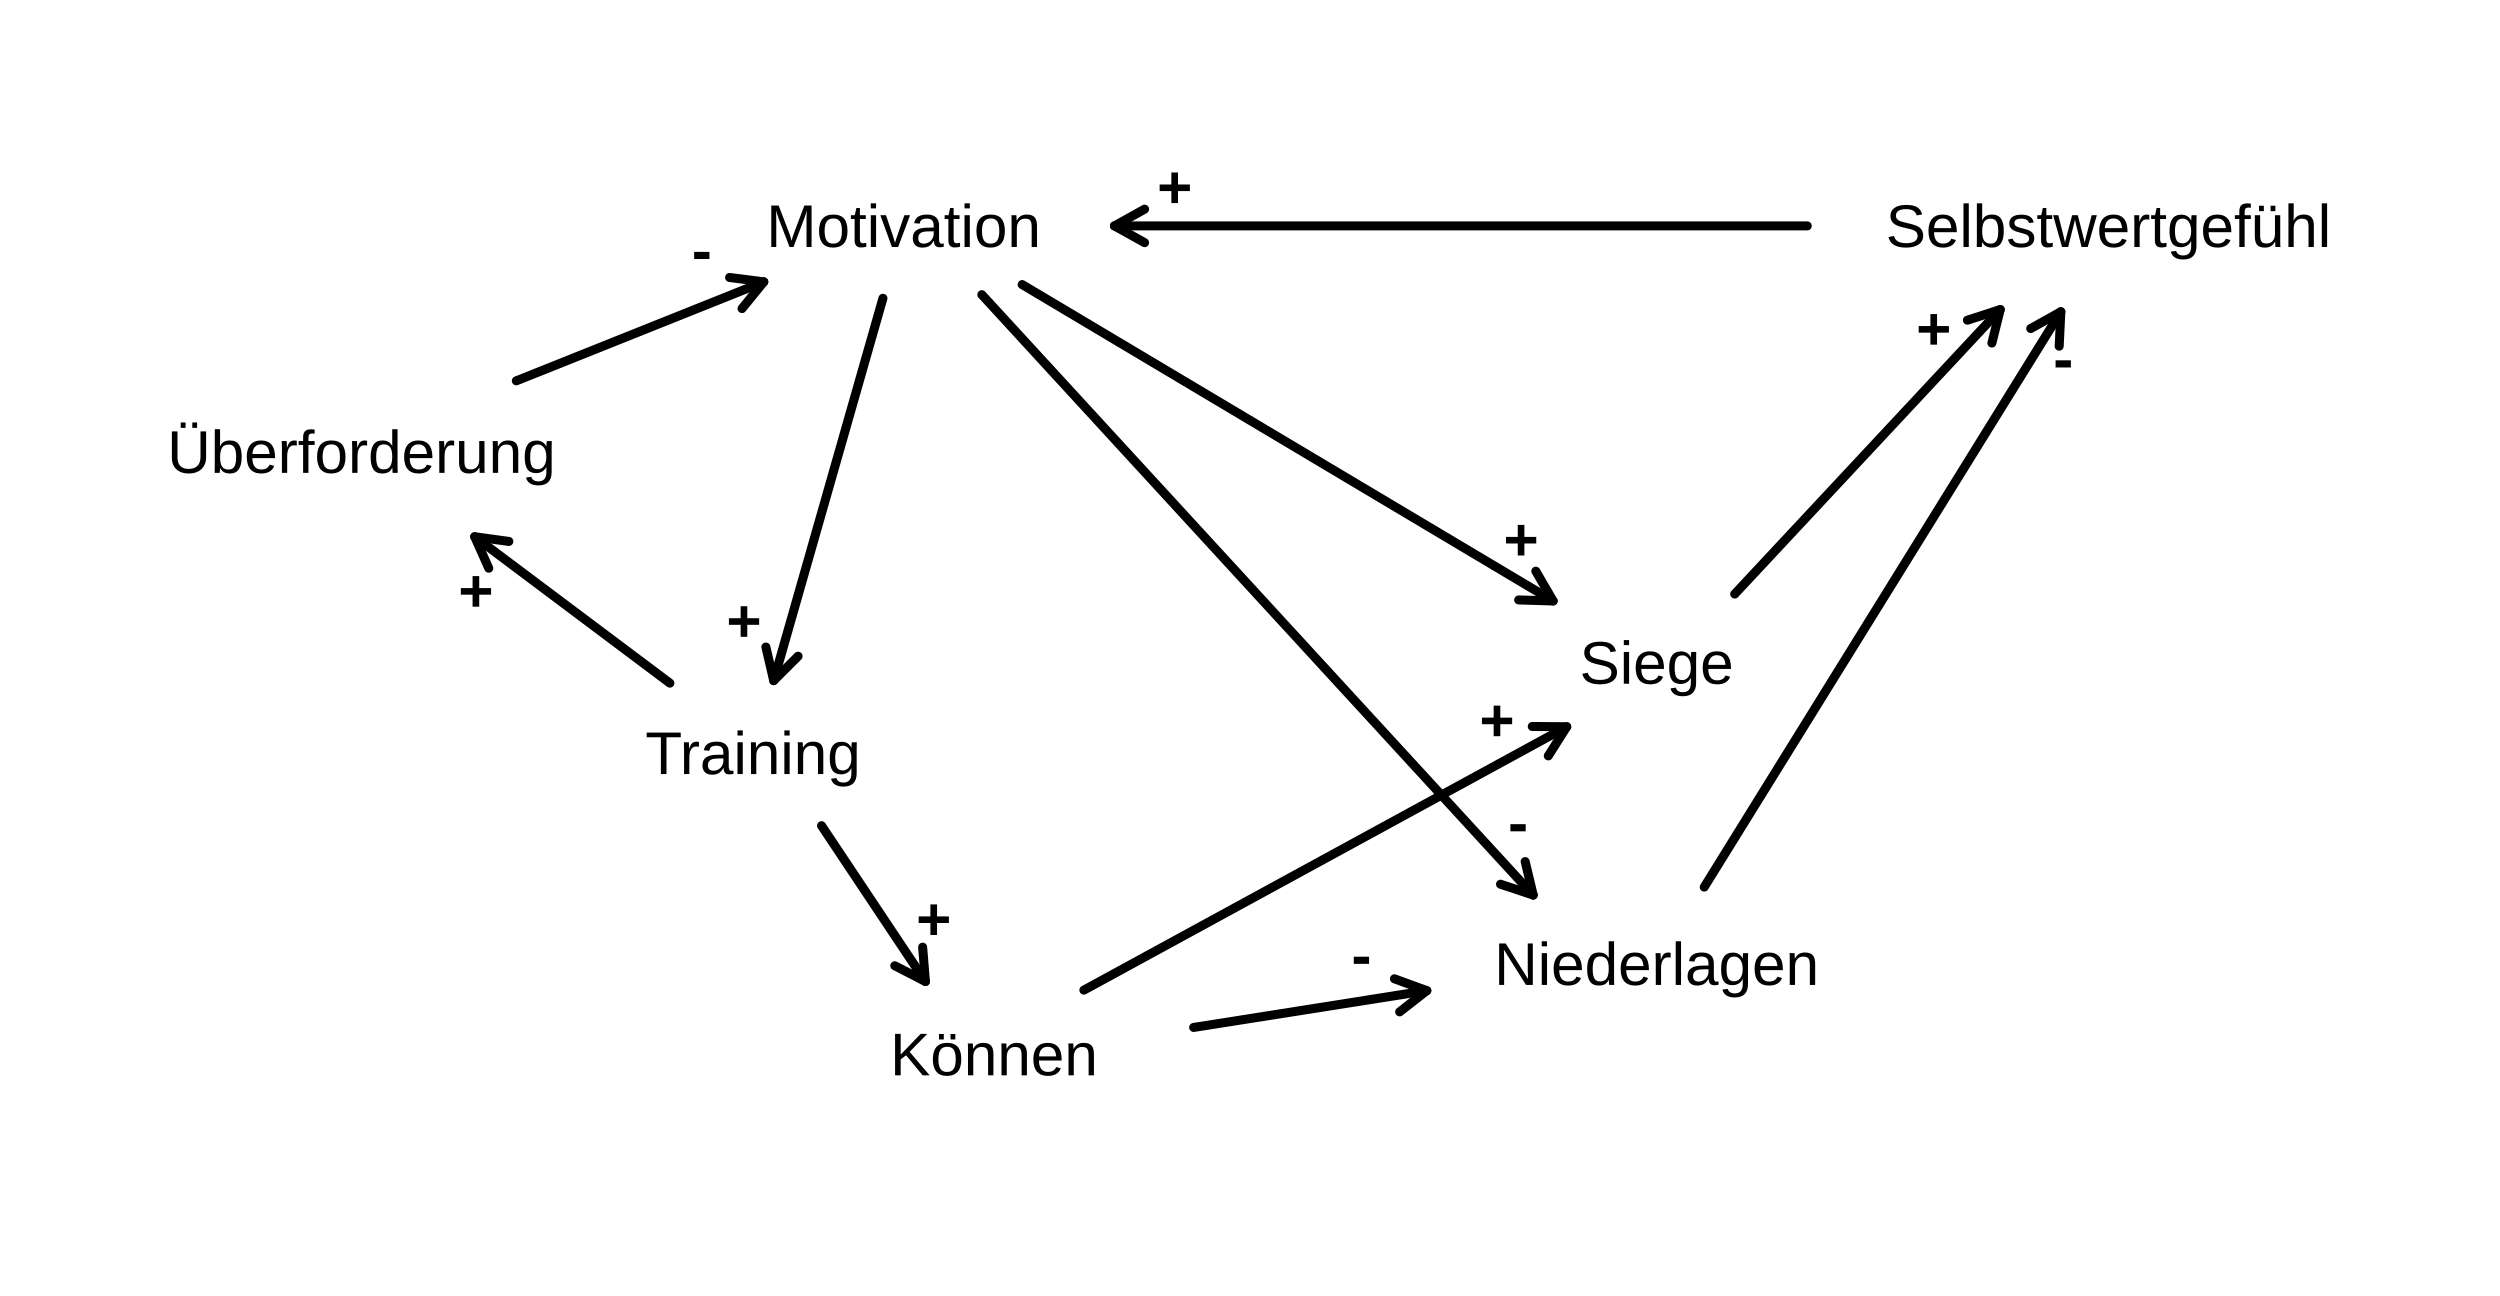
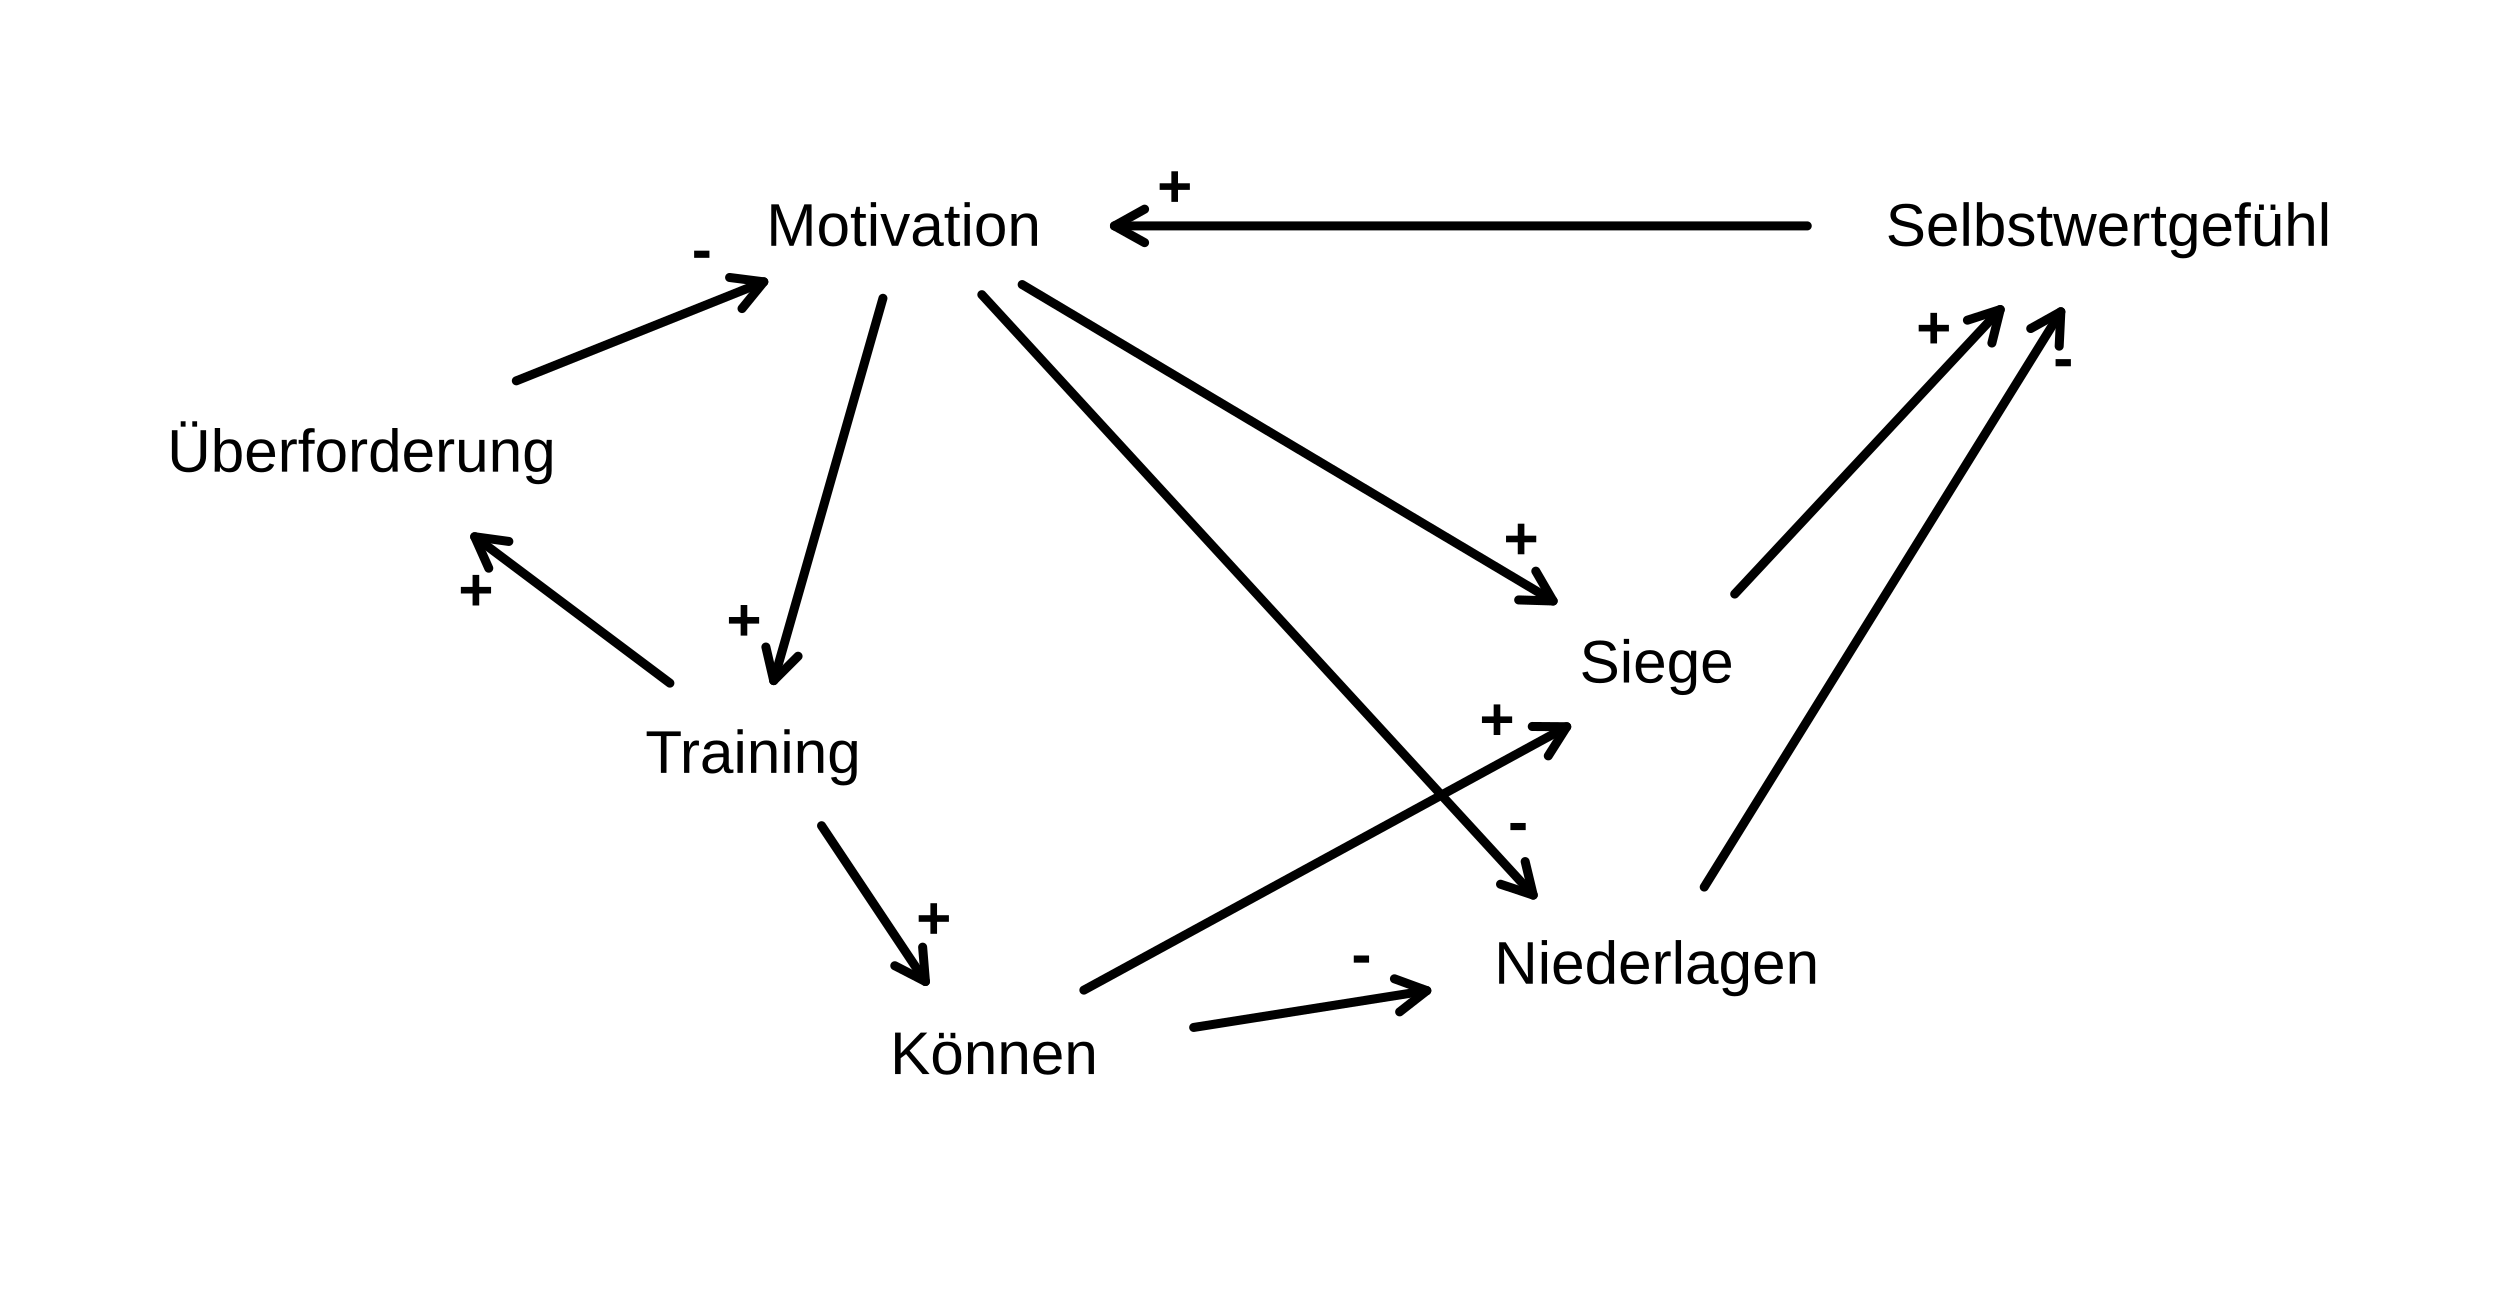
<svg xmlns="http://www.w3.org/2000/svg" width="830" height="430" version="1.1" viewBox="0 0 830 430">
  <g class="actors">
    <g id="arrow_1" transform="translate(300 75)">
      <line x1="-6.868" y1="24.038" x2="-43.132" y2="150.962" style="stroke: #008000; stroke-opacity: 0; stroke-width: 9; stroke-linecap: round; stroke-linejoin: round;" />
      <polyline points="-35.043,142.873 -43.132,150.962 -45.727,139.82" style="stroke: #008000; stroke-opacity: 0; stroke-width: 9; stroke-linecap: round; stroke-linejoin: round; fill: none;" />
    </g>
    <g id="arrow_2" transform="translate(300 75)">
      <line x1="-6.868" y1="24.038" x2="-43.132" y2="150.962" style="stroke: #000000; stroke-width: 3; stroke-linecap: round; stroke-linejoin: round;" />
      <polyline points="-35.043,142.873 -43.132,150.962 -45.727,139.82" style="stroke: #000000; stroke-width: 3; stroke-linecap: round; stroke-linejoin: round; fill: none;" />
    </g>
    <ellipse cx="0" cy="0" rx="10" ry="10" id="ellipse_3" transform="translate(247 205)" style="stroke: none; fill: #008000; fill-opacity: 0;" />
-     <text x="0" y="0" text-anchor="middle" id="text_4" transform="translate(247 205) translate(0 8)" style="stroke: none; font-family: Arial; fill: #000000; font-size: 20px; font-weight: bold;">+</text>
+     <text x="0" y="0" text-anchor="middle" id="text_4" transform="translate(247 205) translate(0 7.6)" style="stroke: none; font-family: Arial; fill: #000000; font-size: 20px; font-weight: bold;">+</text>
    <g id="arrow_5" transform="translate(260 255)">
      <line x1="-37.6" y1="-28.2" x2="-102.4" y2="-76.8" style="stroke: #008000; stroke-opacity: 0; stroke-width: 9; stroke-linecap: round; stroke-linejoin: round;" />
      <polyline points="-97.733,-66.356 -102.4,-76.8 -91.067,-75.244" style="stroke: #008000; stroke-opacity: 0; stroke-width: 9; stroke-linecap: round; stroke-linejoin: round; fill: none;" />
    </g>
    <g id="arrow_6" transform="translate(260 255)">
      <line x1="-37.6" y1="-28.2" x2="-102.4" y2="-76.8" style="stroke: #000000; stroke-width: 3; stroke-linecap: round; stroke-linejoin: round;" />
      <polyline points="-97.733,-66.356 -102.4,-76.8 -91.067,-75.244" style="stroke: #000000; stroke-width: 3; stroke-linecap: round; stroke-linejoin: round; fill: none;" />
    </g>
    <ellipse cx="0" cy="0" rx="10" ry="10" id="ellipse_7" transform="translate(158 195)" style="stroke: none; fill: #008000; fill-opacity: 0;" />
-     <text x="0" y="0" text-anchor="middle" id="text_8" transform="translate(158 195) translate(0 8)" style="stroke: none; font-family: Arial; fill: #000000; font-size: 20px; font-weight: bold;">+</text>
+     <text x="0" y="0" text-anchor="middle" id="text_8" transform="translate(158 195) translate(0 7.6)" style="stroke: none; font-family: Arial; fill: #000000; font-size: 20px; font-weight: bold;">+</text>
    <g id="arrow_9" transform="translate(125 145)">
      <line x1="46.424" y1="-18.57" x2="128.576" y2="-51.43" style="stroke: #ff0000; stroke-opacity: 0; stroke-width: 9; stroke-linecap: round; stroke-linejoin: round;" />
      <polyline points="117.228,-52.875 128.576,-51.43 121.355,-42.558" style="stroke: #ff0000; stroke-opacity: 0; stroke-width: 9; stroke-linecap: round; stroke-linejoin: round; fill: none;" />
    </g>
    <g id="arrow_10" transform="translate(125 145)">
      <line x1="46.424" y1="-18.57" x2="128.576" y2="-51.43" style="stroke: #000000; stroke-width: 3; stroke-linecap: round; stroke-linejoin: round;" />
      <polyline points="117.228,-52.875 128.576,-51.43 121.355,-42.558" style="stroke: #000000; stroke-width: 3; stroke-linecap: round; stroke-linejoin: round; fill: none;" />
    </g>
    <ellipse cx="0" cy="0" rx="10" ry="10" id="ellipse_11" transform="translate(233 84)" style="stroke: none; fill: #ff0000; fill-opacity: 0;" />
-     <text x="0" y="0" text-anchor="middle" id="text_12" transform="translate(233 82) translate(0 8)" style="stroke: none; font-family: Arial; fill: #000000; font-size: 20px; font-weight: bold;">-</text>
+     <text x="0" y="0" text-anchor="middle" id="text_12" transform="translate(233 82) translate(0 7.6)" style="stroke: none; font-family: Arial; fill: #000000; font-size: 20px; font-weight: bold;">-</text>
    <g id="arrow_13" transform="translate(260 255)">
      <line x1="12.758" y1="19.137" x2="47.242" y2="70.863" style="stroke: #008000; stroke-opacity: 0; stroke-width: 9; stroke-linecap: round; stroke-linejoin: round;" />
      <polyline points="46.317,59.461 47.242,70.863 37.072,65.624" style="stroke: #008000; stroke-opacity: 0; stroke-width: 9; stroke-linecap: round; stroke-linejoin: round; fill: none;" />
    </g>
    <g id="arrow_14" transform="translate(260 255)">
      <line x1="12.758" y1="19.137" x2="47.242" y2="70.863" style="stroke: #000000; stroke-width: 3; stroke-linecap: round; stroke-linejoin: round;" />
      <polyline points="46.317,59.461 47.242,70.863 37.072,65.624" style="stroke: #000000; stroke-width: 3; stroke-linecap: round; stroke-linejoin: round; fill: none;" />
    </g>
    <ellipse cx="0" cy="0" rx="10" ry="10" id="ellipse_15" transform="translate(310 304)" style="stroke: none; fill: #008000; fill-opacity: 0;" />
-     <text x="0" y="0" text-anchor="middle" id="text_16" transform="translate(310 304) translate(0 8)" style="stroke: none; font-family: Arial; fill: #000000; font-size: 20px; font-weight: bold;">+</text>
+     <text x="0" y="0" text-anchor="middle" id="text_16" transform="translate(310 304) translate(0 7.6)" style="stroke: none; font-family: Arial; fill: #000000; font-size: 20px; font-weight: bold;">+</text>
    <g id="arrow_17" transform="translate(330 345)">
      <line x1="29.848" y1="-16.281" x2="190.152" y2="-103.719" style="stroke: #008000; stroke-opacity: 0; stroke-width: 9; stroke-linecap: round; stroke-linejoin: round;" />
      <polyline points="178.712,-103.808 190.152,-103.719 184.033,-94.053" style="stroke: #008000; stroke-opacity: 0; stroke-width: 9; stroke-linecap: round; stroke-linejoin: round; fill: none;" />
    </g>
    <g id="arrow_18" transform="translate(330 345)">
      <line x1="29.848" y1="-16.281" x2="190.152" y2="-103.719" style="stroke: #000000; stroke-width: 3; stroke-linecap: round; stroke-linejoin: round;" />
      <polyline points="178.712,-103.808 190.152,-103.719 184.033,-94.053" style="stroke: #000000; stroke-width: 3; stroke-linecap: round; stroke-linejoin: round; fill: none;" />
    </g>
    <ellipse cx="0" cy="0" rx="10" ry="10" id="ellipse_19" transform="translate(497 238)" style="stroke: none; fill: #008000; fill-opacity: 0;" />
-     <text x="0" y="0" text-anchor="middle" id="text_20" transform="translate(497 238) translate(0 8)" style="stroke: none; font-family: Arial; fill: #000000; font-size: 20px; font-weight: bold;">+</text>
+     <text x="0" y="0" text-anchor="middle" id="text_20" transform="translate(497 238) translate(0 7.6)" style="stroke: none; font-family: Arial; fill: #000000; font-size: 20px; font-weight: bold;">+</text>
    <g id="arrow_21" transform="translate(340 350)">
      <line x1="56.302" y1="-8.89" x2="133.698" y2="-21.11" style="stroke: #ff0000; stroke-opacity: 0; stroke-width: 9; stroke-linecap: round; stroke-linejoin: round;" />
      <polyline points="122.953,-25.038 133.698,-21.11 124.686,-14.063" style="stroke: #ff0000; stroke-opacity: 0; stroke-width: 9; stroke-linecap: round; stroke-linejoin: round; fill: none;" />
    </g>
    <g id="arrow_22" transform="translate(340 350)">
      <line x1="56.302" y1="-8.89" x2="133.698" y2="-21.11" style="stroke: #000000; stroke-width: 3; stroke-linecap: round; stroke-linejoin: round;" />
      <polyline points="122.953,-25.038 133.698,-21.11 124.686,-14.063" style="stroke: #000000; stroke-width: 3; stroke-linecap: round; stroke-linejoin: round; fill: none;" />
    </g>
    <ellipse cx="0" cy="0" rx="10" ry="10" id="ellipse_23" transform="translate(452 318)" style="stroke: none; fill: #ff0000; fill-opacity: 0;" />
-     <text x="0" y="0" text-anchor="middle" id="text_24" transform="translate(452 316) translate(0 8)" style="stroke: none; font-family: Arial; fill: #000000; font-size: 20px; font-weight: bold;">-</text>
+     <text x="0" y="0" text-anchor="middle" id="text_24" transform="translate(452 316) translate(0 7.6)" style="stroke: none; font-family: Arial; fill: #000000; font-size: 20px; font-weight: bold;">-</text>
    <g id="arrow_25" transform="translate(305 74)">
      <line x1="34.361" y1="20.477" x2="210.639" y2="125.523" style="stroke: #008000; stroke-opacity: 0; stroke-width: 9; stroke-linecap: round; stroke-linejoin: round;" />
      <polyline points="204.892,115.632 210.639,125.523 199.204,125.177" style="stroke: #008000; stroke-opacity: 0; stroke-width: 9; stroke-linecap: round; stroke-linejoin: round; fill: none;" />
    </g>
    <g id="arrow_26" transform="translate(305 74)">
      <line x1="34.361" y1="20.477" x2="210.639" y2="125.523" style="stroke: #000000; stroke-width: 3; stroke-linecap: round; stroke-linejoin: round;" />
      <polyline points="204.892,115.632 210.639,125.523 199.204,125.177" style="stroke: #000000; stroke-width: 3; stroke-linecap: round; stroke-linejoin: round; fill: none;" />
    </g>
    <ellipse cx="0" cy="0" rx="10" ry="10" id="ellipse_27" transform="translate(505 178)" style="stroke: none; fill: #008000; fill-opacity: 0;" />
-     <text x="0" y="0" text-anchor="middle" id="text_28" transform="translate(505 178) translate(0 8)" style="stroke: none; font-family: Arial; fill: #000000; font-size: 20px; font-weight: bold;">+</text>
+     <text x="0" y="0" text-anchor="middle" id="text_28" transform="translate(505 178) translate(0 7.6)" style="stroke: none; font-family: Arial; fill: #000000; font-size: 20px; font-weight: bold;">+</text>
    <g id="arrow_29" transform="translate(305 75)">
      <line x1="20.969" y1="22.832" x2="204.031" y2="222.168" style="stroke: #ff0000; stroke-opacity: 0; stroke-width: 9; stroke-linecap: round; stroke-linejoin: round;" />
      <polyline points="201.359,211.044 204.031,222.168 193.176,218.56" style="stroke: #ff0000; stroke-opacity: 0; stroke-width: 9; stroke-linecap: round; stroke-linejoin: round; fill: none;" />
    </g>
    <g id="arrow_30" transform="translate(305 75)">
      <line x1="20.969" y1="22.832" x2="204.031" y2="222.168" style="stroke: #000000; stroke-width: 3; stroke-linecap: round; stroke-linejoin: round;" />
      <polyline points="201.359,211.044 204.031,222.168 193.176,218.56" style="stroke: #000000; stroke-width: 3; stroke-linecap: round; stroke-linejoin: round; fill: none;" />
    </g>
    <ellipse cx="0" cy="0" rx="10" ry="10" id="ellipse_31" transform="translate(504 274)" style="stroke: none; fill: #ff0000; fill-opacity: 0;" />
-     <text x="0" y="0" text-anchor="middle" id="text_32" transform="translate(504 272) translate(0 8)" style="stroke: none; font-family: Arial; fill: #000000; font-size: 20px; font-weight: bold;">-</text>
+     <text x="0" y="0" text-anchor="middle" id="text_32" transform="translate(504 272) translate(0 7.6)" style="stroke: none; font-family: Arial; fill: #000000; font-size: 20px; font-weight: bold;">-</text>
    <g id="arrow_33" transform="translate(550 225)">
      <line x1="25.928" y1="-27.78" x2="114.072" y2="-122.22" style="stroke: #008000; stroke-opacity: 0; stroke-width: 9; stroke-linecap: round; stroke-linejoin: round;" />
      <polyline points="103.187,-118.7 114.072,-122.22 111.31,-111.119" style="stroke: #008000; stroke-opacity: 0; stroke-width: 9; stroke-linecap: round; stroke-linejoin: round; fill: none;" />
    </g>
    <g id="arrow_34" transform="translate(550 225)">
      <line x1="25.928" y1="-27.78" x2="114.072" y2="-122.22" style="stroke: #000000; stroke-width: 3; stroke-linecap: round; stroke-linejoin: round;" />
      <polyline points="103.187,-118.7 114.072,-122.22 111.31,-111.119" style="stroke: #000000; stroke-width: 3; stroke-linecap: round; stroke-linejoin: round; fill: none;" />
    </g>
    <ellipse cx="0" cy="0" rx="10" ry="10" id="ellipse_35" transform="translate(642 108)" style="stroke: none; fill: #008000; fill-opacity: 0;" />
-     <text x="0" y="0" text-anchor="middle" id="text_36" transform="translate(642 108) translate(0 8)" style="stroke: none; font-family: Arial; fill: #000000; font-size: 20px; font-weight: bold;">+</text>
+     <text x="0" y="0" text-anchor="middle" id="text_36" transform="translate(642 108) translate(0 7.6)" style="stroke: none; font-family: Arial; fill: #000000; font-size: 20px; font-weight: bold;">+</text>
    <ellipse cx="0" cy="0" rx="10" ry="10" id="ellipse_37" transform="translate(685 120)" style="stroke: none; fill: #ff0000; fill-opacity: 0;" />
-     <text x="0" y="0" text-anchor="middle" id="text_38" transform="translate(685 118) translate(0 8)" style="stroke: none; font-family: Arial; fill: #000000; font-size: 20px; font-weight: bold;">-</text>
+     <text x="0" y="0" text-anchor="middle" id="text_38" transform="translate(685 118) translate(0 7.6)" style="stroke: none; font-family: Arial; fill: #000000; font-size: 20px; font-weight: bold;">-</text>
    <g id="arrow_39" transform="translate(550 320)">
      <line x1="15.805" y1="-25.499" x2="134.195" y2="-216.501" style="stroke: #ff0000; stroke-opacity: 0; stroke-width: 9; stroke-linecap: round; stroke-linejoin: round;" />
      <polyline points="124.204,-210.928 134.195,-216.501 133.649,-205.074" style="stroke: #ff0000; stroke-opacity: 0; stroke-width: 9; stroke-linecap: round; stroke-linejoin: round; fill: none;" />
    </g>
    <g id="arrow_40" transform="translate(550 320)">
      <line x1="15.805" y1="-25.499" x2="134.195" y2="-216.501" style="stroke: #000000; stroke-width: 3; stroke-linecap: round; stroke-linejoin: round;" />
      <polyline points="124.204,-210.928 134.195,-216.501 133.649,-205.074" style="stroke: #000000; stroke-width: 3; stroke-linecap: round; stroke-linejoin: round; fill: none;" />
    </g>
    <g id="arrow_41" transform="translate(680 75)">
      <line x1="-80" y1="0" x2="-310" y2="0" style="stroke: #008000; stroke-opacity: 0; stroke-width: 9; stroke-linecap: round; stroke-linejoin: round;" />
      <polyline points="-300,5.556 -310,0 -300,-5.556" style="stroke: #008000; stroke-opacity: 0; stroke-width: 9; stroke-linecap: round; stroke-linejoin: round; fill: none;" />
    </g>
    <g id="arrow_42" transform="translate(680 75)">
      <line x1="-80" y1="0" x2="-310" y2="0" style="stroke: #000000; stroke-width: 3; stroke-linecap: round; stroke-linejoin: round;" />
      <polyline points="-300,5.556 -310,0 -300,-5.556" style="stroke: #000000; stroke-width: 3; stroke-linecap: round; stroke-linejoin: round; fill: none;" />
    </g>
    <ellipse cx="0" cy="0" rx="10" ry="10" id="ellipse_43" transform="translate(390 61)" style="stroke: none; fill: #008000; fill-opacity: 0;" />
-     <text x="0" y="0" text-anchor="middle" id="text_44" transform="translate(390 61) translate(0 8)" style="stroke: none; font-family: Arial; fill: #000000; font-size: 20px; font-weight: bold;">+</text>
+     <text x="0" y="0" text-anchor="middle" id="text_44" transform="translate(390 61) translate(0 7.6)" style="stroke: none; font-family: Arial; fill: #000000; font-size: 20px; font-weight: bold;">+</text>
    <ellipse cx="0" cy="0" rx="70" ry="25" id="ellipse_45" transform="translate(300 75)" style="stroke: #0000ff; stroke-opacity: 0; stroke-width: 5; fill: #ffd700; fill-opacity: 0;" />
-     <text x="0" y="0" text-anchor="middle" transform="translate(300 74) translate(0 8)" style="stroke: none; font-family: Arial; fill: #000000; font-size: 20px; pointer-events: none;">Motivation</text>
-     <ellipse cx="0" cy="0" rx="70" ry="25" id="ellipse_46" transform="translate(250 250)" style="stroke: #0000ff; stroke-opacity: 0; stroke-width: 5; fill: #ffd700; fill-opacity: 0;" />
-     <text x="0" y="0" text-anchor="middle" transform="translate(250 249) translate(0 8)" style="stroke: none; font-family: Arial; fill: #000000; font-size: 20px; pointer-events: none;">Training</text>
-     <ellipse cx="0" cy="0" rx="100" ry="30" id="ellipse_47" transform="translate(120 150)" style="stroke: #0000ff; stroke-opacity: 0; stroke-width: 5; fill: #ffd700; fill-opacity: 0;" />
-     <text x="0" y="0" text-anchor="middle" transform="translate(120 149) translate(0 8)" style="stroke: none; font-family: Arial; fill: #000000; font-size: 20px; pointer-events: none;">Überforderung</text>
-     <ellipse cx="0" cy="0" rx="70" ry="25" id="ellipse_48" transform="translate(330 350)" style="stroke: #0000ff; stroke-opacity: 0; stroke-width: 5; fill: #ffd700; fill-opacity: 0;" />
-     <text x="0" y="0" text-anchor="middle" transform="translate(330 349) translate(0 8)" style="stroke: none; font-family: Arial; fill: #000000; font-size: 20px; pointer-events: none;">Können</text>
-     <ellipse cx="0" cy="0" rx="70" ry="25" id="ellipse_49" transform="translate(550 220)" style="stroke: #0000ff; stroke-opacity: 0; stroke-width: 5; fill: #ffd700; fill-opacity: 0;" />
-     <text x="0" y="0" text-anchor="middle" transform="translate(550 219) translate(0 8)" style="stroke: none; font-family: Arial; fill: #000000; font-size: 20px; pointer-events: none;">Siege</text>
-     <ellipse cx="0" cy="0" rx="80" ry="27" id="ellipse_50" transform="translate(550 320)" style="stroke: #0000ff; stroke-opacity: 0; stroke-width: 5; fill: #ffd700; fill-opacity: 0;" />
-     <text x="0" y="0" text-anchor="middle" transform="translate(550 319) translate(0 8)" style="stroke: none; font-family: Arial; fill: #000000; font-size: 20px; pointer-events: none;">Niederlagen</text>
-     <ellipse cx="0" cy="0" rx="100" ry="30" id="ellipse_51" transform="translate(700 75)" style="stroke: #0000ff; stroke-opacity: 0; stroke-width: 5; fill: #ffd700; fill-opacity: 0;" />
-     <text x="0" y="0" text-anchor="middle" transform="translate(700 74) translate(0 8)" style="stroke: none; font-family: Arial; fill: #000000; font-size: 20px; pointer-events: none;">Selbstwertgefühl</text>
+     <text x="0" y="0" text-anchor="middle" transform="translate(300 74) translate(0 7.6)" style="stroke: none; font-family: Arial; fill: #000000; font-size: 20px; pointer-events: none;">Motivation</text>
+     <ellipse cx="0" cy="0" rx="70" ry="25" id="ellipse_47" transform="translate(250 250)" style="stroke: #0000ff; stroke-opacity: 0; stroke-width: 5; fill: #ffd700; fill-opacity: 0;" />
+     <text x="0" y="0" text-anchor="middle" transform="translate(250 249) translate(0 7.6)" style="stroke: none; font-family: Arial; fill: #000000; font-size: 20px; pointer-events: none;">Training</text>
+     <ellipse cx="0" cy="0" rx="100" ry="30" id="ellipse_49" transform="translate(120 150)" style="stroke: #0000ff; stroke-opacity: 0; stroke-width: 5; fill: #ffd700; fill-opacity: 0;" />
+     <text x="0" y="0" text-anchor="middle" transform="translate(120 149) translate(0 7.6)" style="stroke: none; font-family: Arial; fill: #000000; font-size: 20px; pointer-events: none;">Überforderung</text>
+     <ellipse cx="0" cy="0" rx="70" ry="25" id="ellipse_51" transform="translate(330 350)" style="stroke: #0000ff; stroke-opacity: 0; stroke-width: 5; fill: #ffd700; fill-opacity: 0;" />
+     <text x="0" y="0" text-anchor="middle" transform="translate(330 349) translate(0 7.6)" style="stroke: none; font-family: Arial; fill: #000000; font-size: 20px; pointer-events: none;">Können</text>
+     <ellipse cx="0" cy="0" rx="70" ry="25" id="ellipse_53" transform="translate(550 220)" style="stroke: #0000ff; stroke-opacity: 0; stroke-width: 5; fill: #ffd700; fill-opacity: 0;" />
+     <text x="0" y="0" text-anchor="middle" transform="translate(550 219) translate(0 7.6)" style="stroke: none; font-family: Arial; fill: #000000; font-size: 20px; pointer-events: none;">Siege</text>
+     <ellipse cx="0" cy="0" rx="80" ry="27" id="ellipse_55" transform="translate(550 320)" style="stroke: #0000ff; stroke-opacity: 0; stroke-width: 5; fill: #ffd700; fill-opacity: 0;" />
+     <text x="0" y="0" text-anchor="middle" transform="translate(550 319) translate(0 7.6)" style="stroke: none; font-family: Arial; fill: #000000; font-size: 20px; pointer-events: none;">Niederlagen</text>
+     <ellipse cx="0" cy="0" rx="100" ry="30" id="ellipse_57" transform="translate(700 75)" style="stroke: #0000ff; stroke-opacity: 0; stroke-width: 5; fill: #ffd700; fill-opacity: 0;" />
+     <text x="0" y="0" text-anchor="middle" transform="translate(700 74) translate(0 7.6)" style="stroke: none; font-family: Arial; fill: #000000; font-size: 20px; pointer-events: none;">Selbstwertgefühl</text>
  </g>
</svg>
